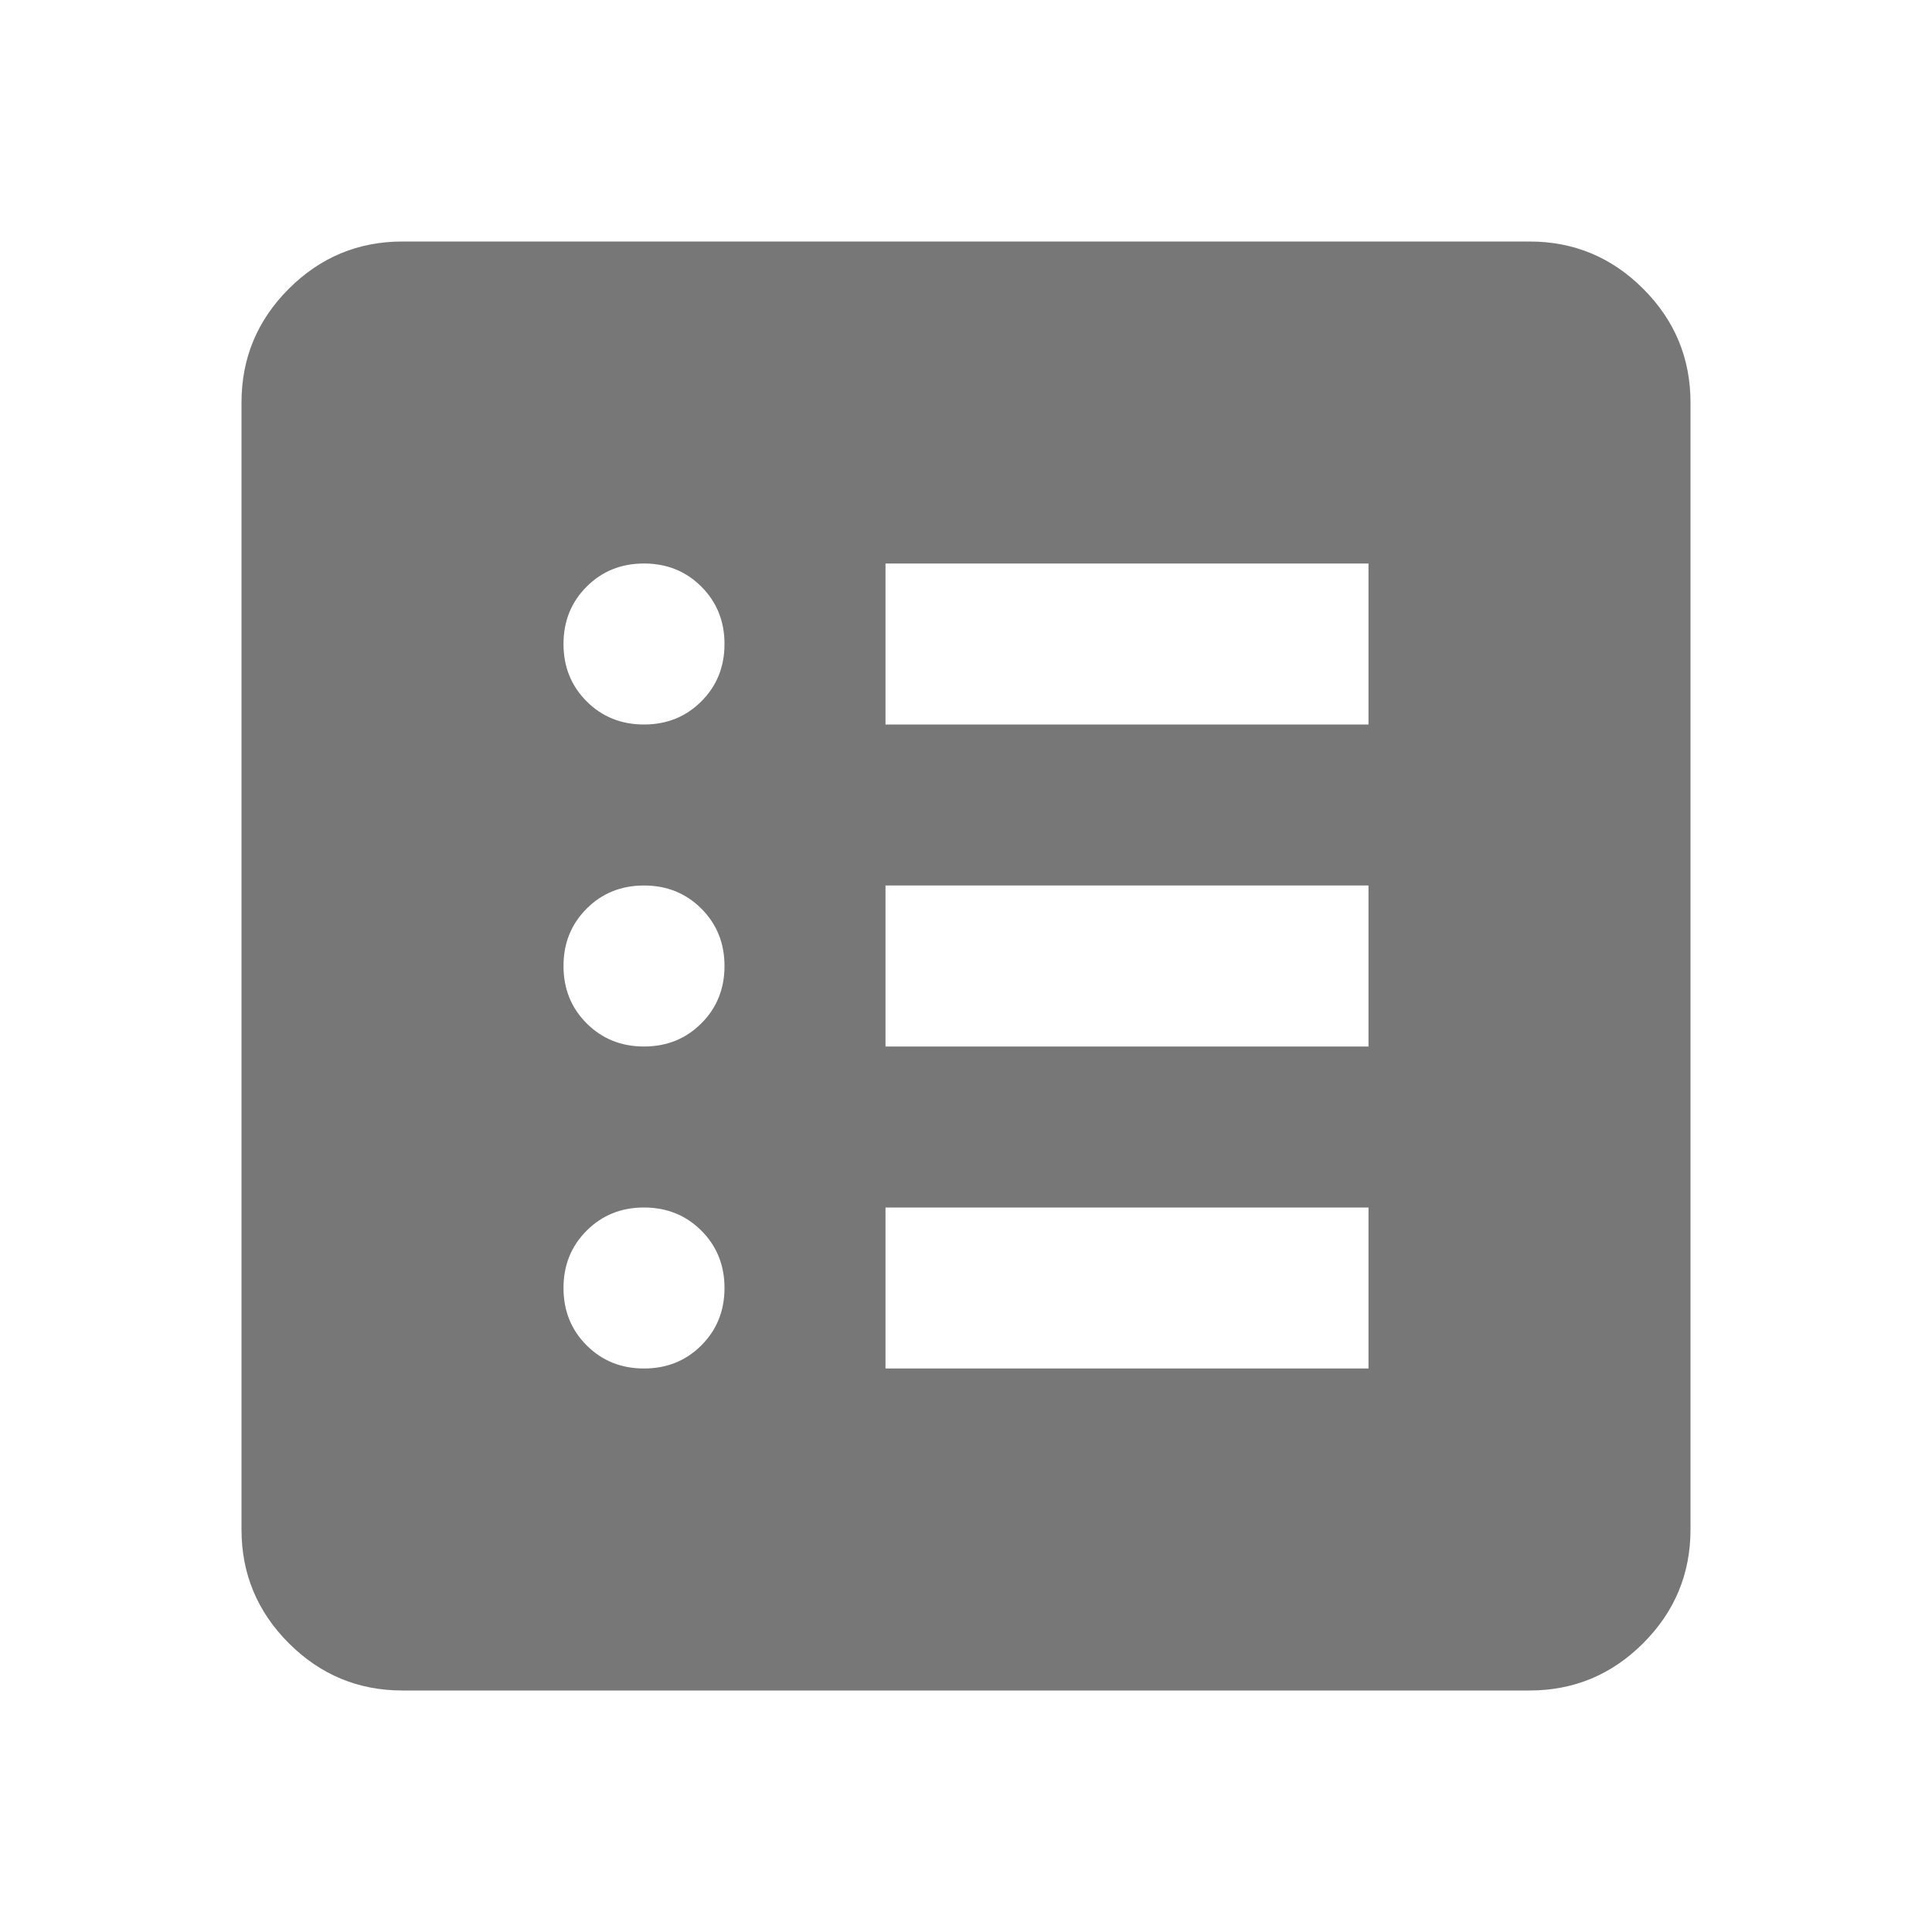
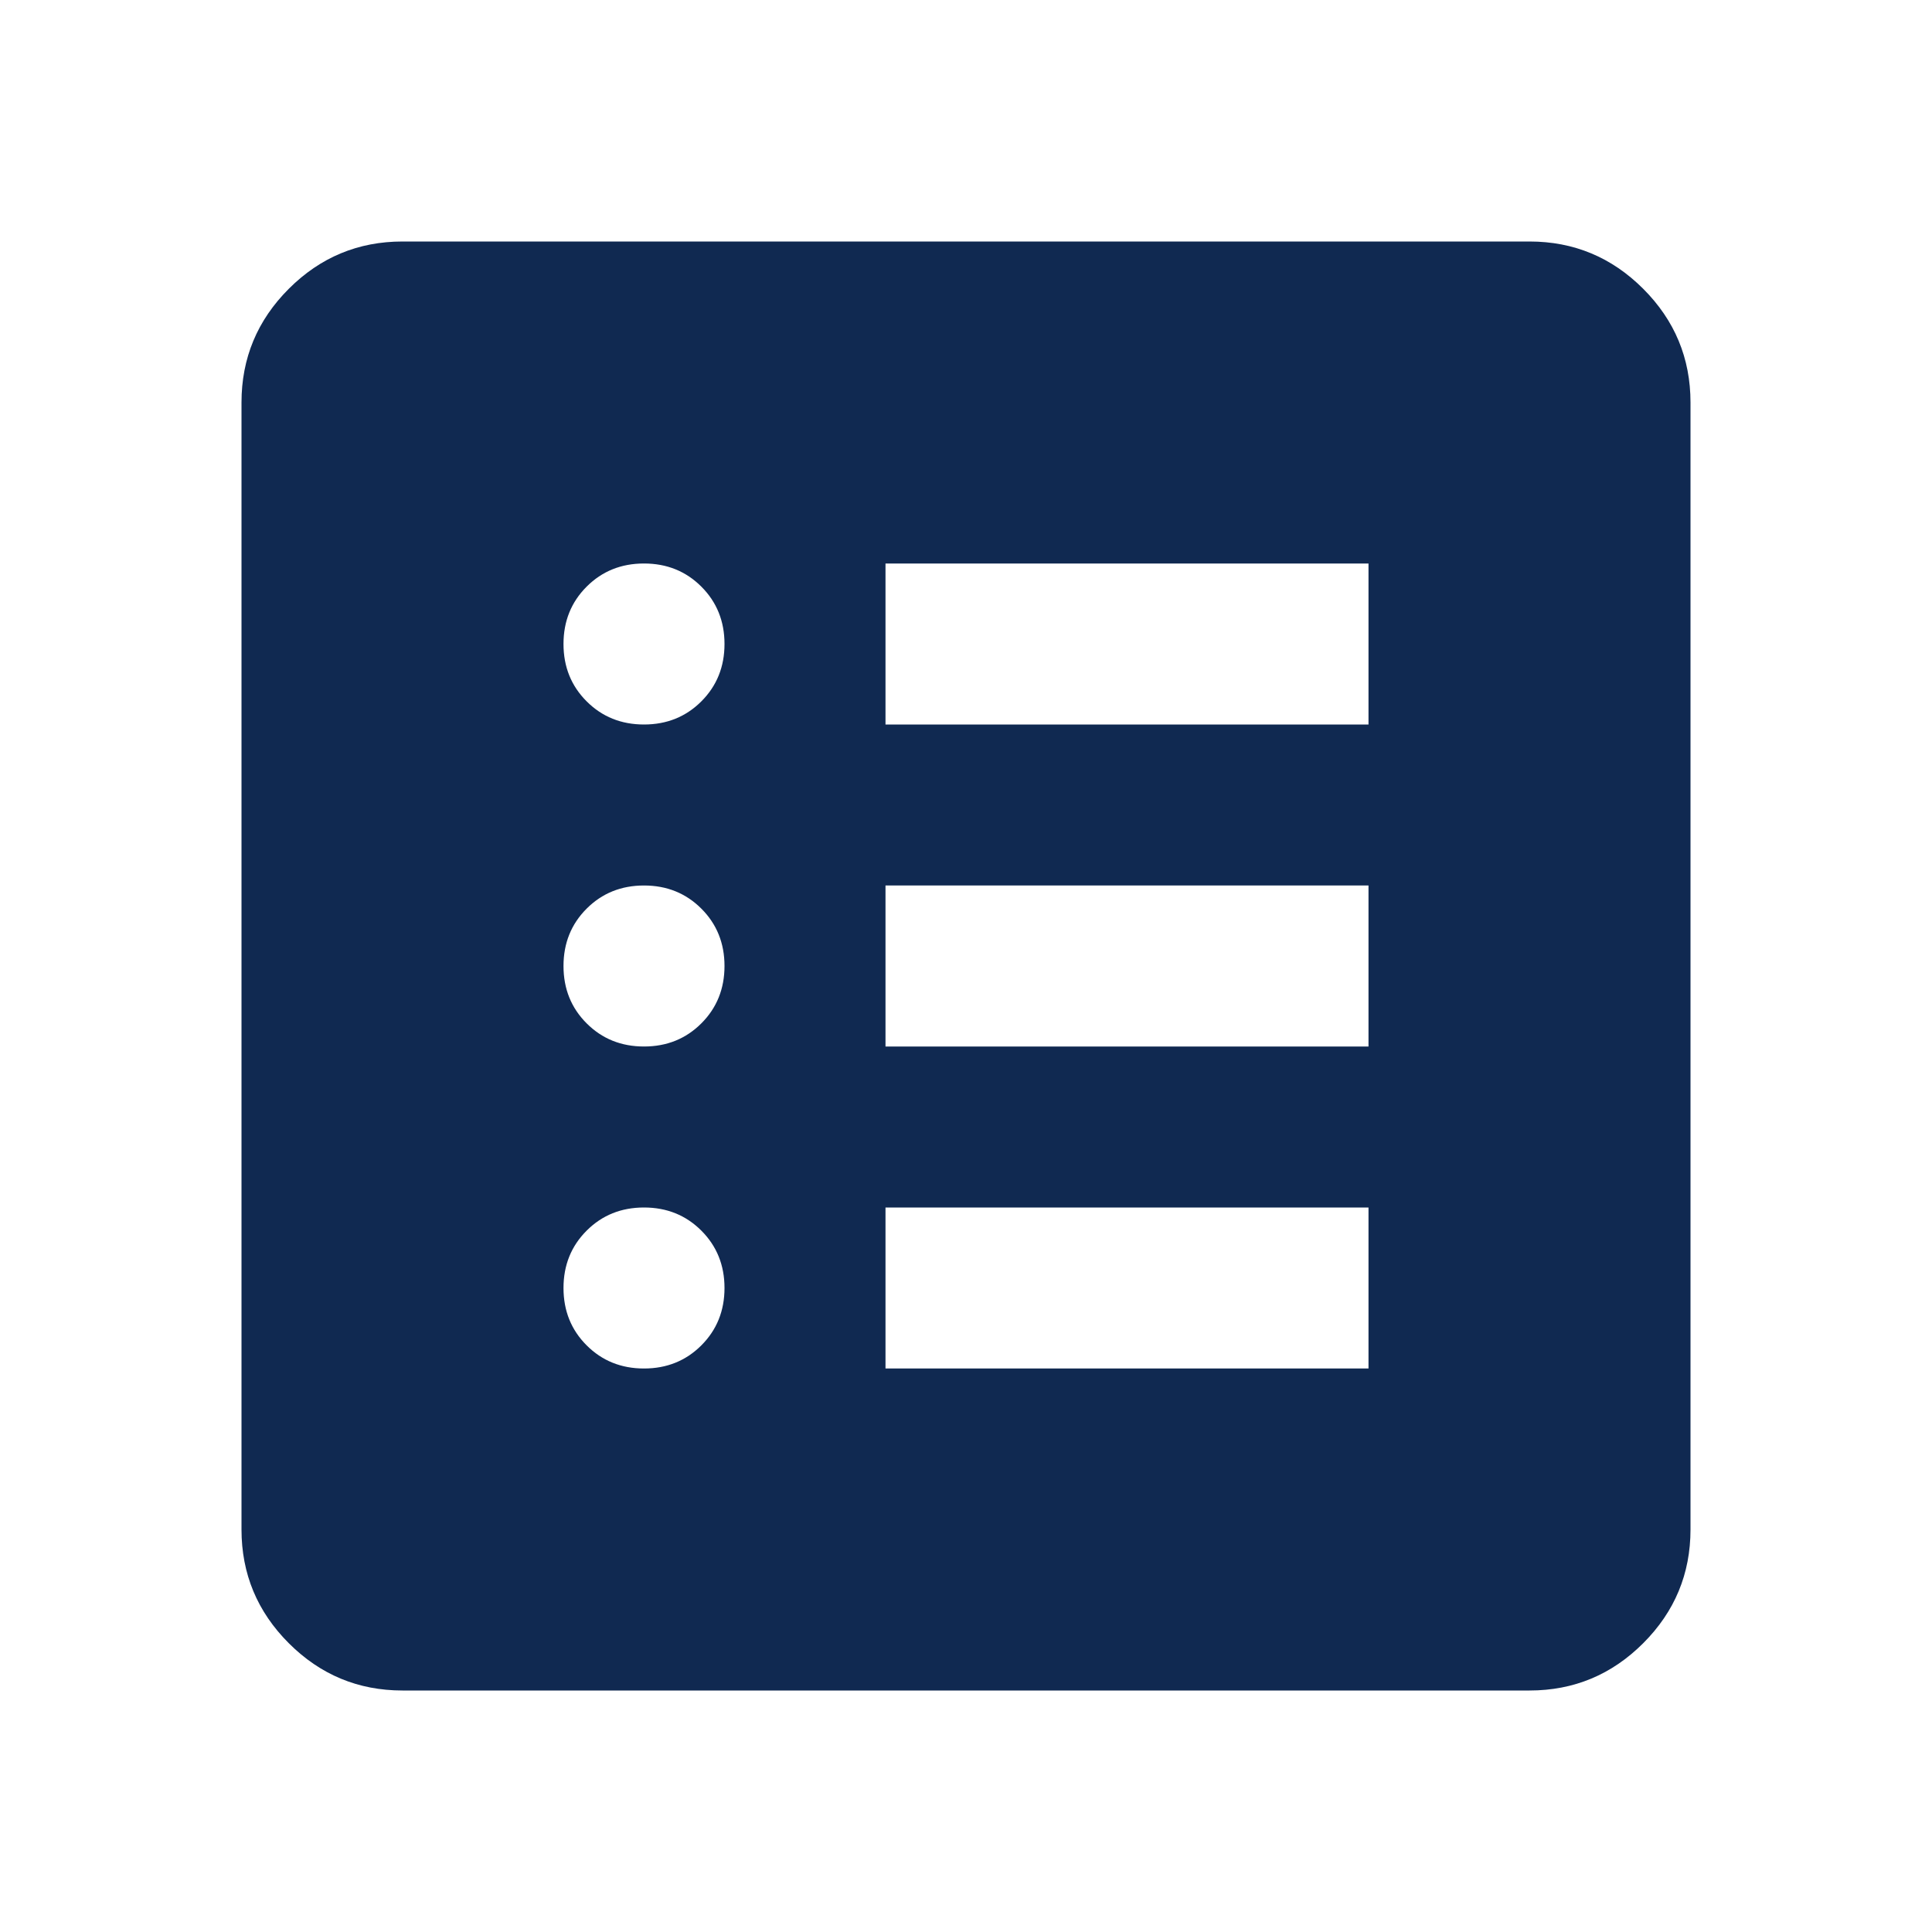
- <svg xmlns="http://www.w3.org/2000/svg" height="24px" viewBox="0 -960 960 960" width="24px" fill="#777777">
+ <svg xmlns="http://www.w3.org/2000/svg" height="24px" viewBox="0 -960 960 960" width="24px" fill="#102951">
  <path d="M320-280q17 0 28.5-11.5T360-320q0-17-11.5-28.5T320-360q-17 0-28.5 11.5T280-320q0 17 11.5 28.5T320-280Zm0-160q17 0 28.5-11.5T360-480q0-17-11.5-28.5T320-520q-17 0-28.5 11.5T280-480q0 17 11.5 28.5T320-440Zm0-160q17 0 28.5-11.5T360-640q0-17-11.5-28.5T320-680q-17 0-28.5 11.5T280-640q0 17 11.5 28.5T320-600Zm120 320h240v-80H440v80Zm0-160h240v-80H440v80Zm0-160h240v-80H440v80ZM200-120q-33 0-56.5-23.5T120-200v-560q0-33 23.5-56.5T200-840h560q33 0 56.5 23.5T840-760v560q0 33-23.5 56.5T760-120H200Z" />
</svg>
